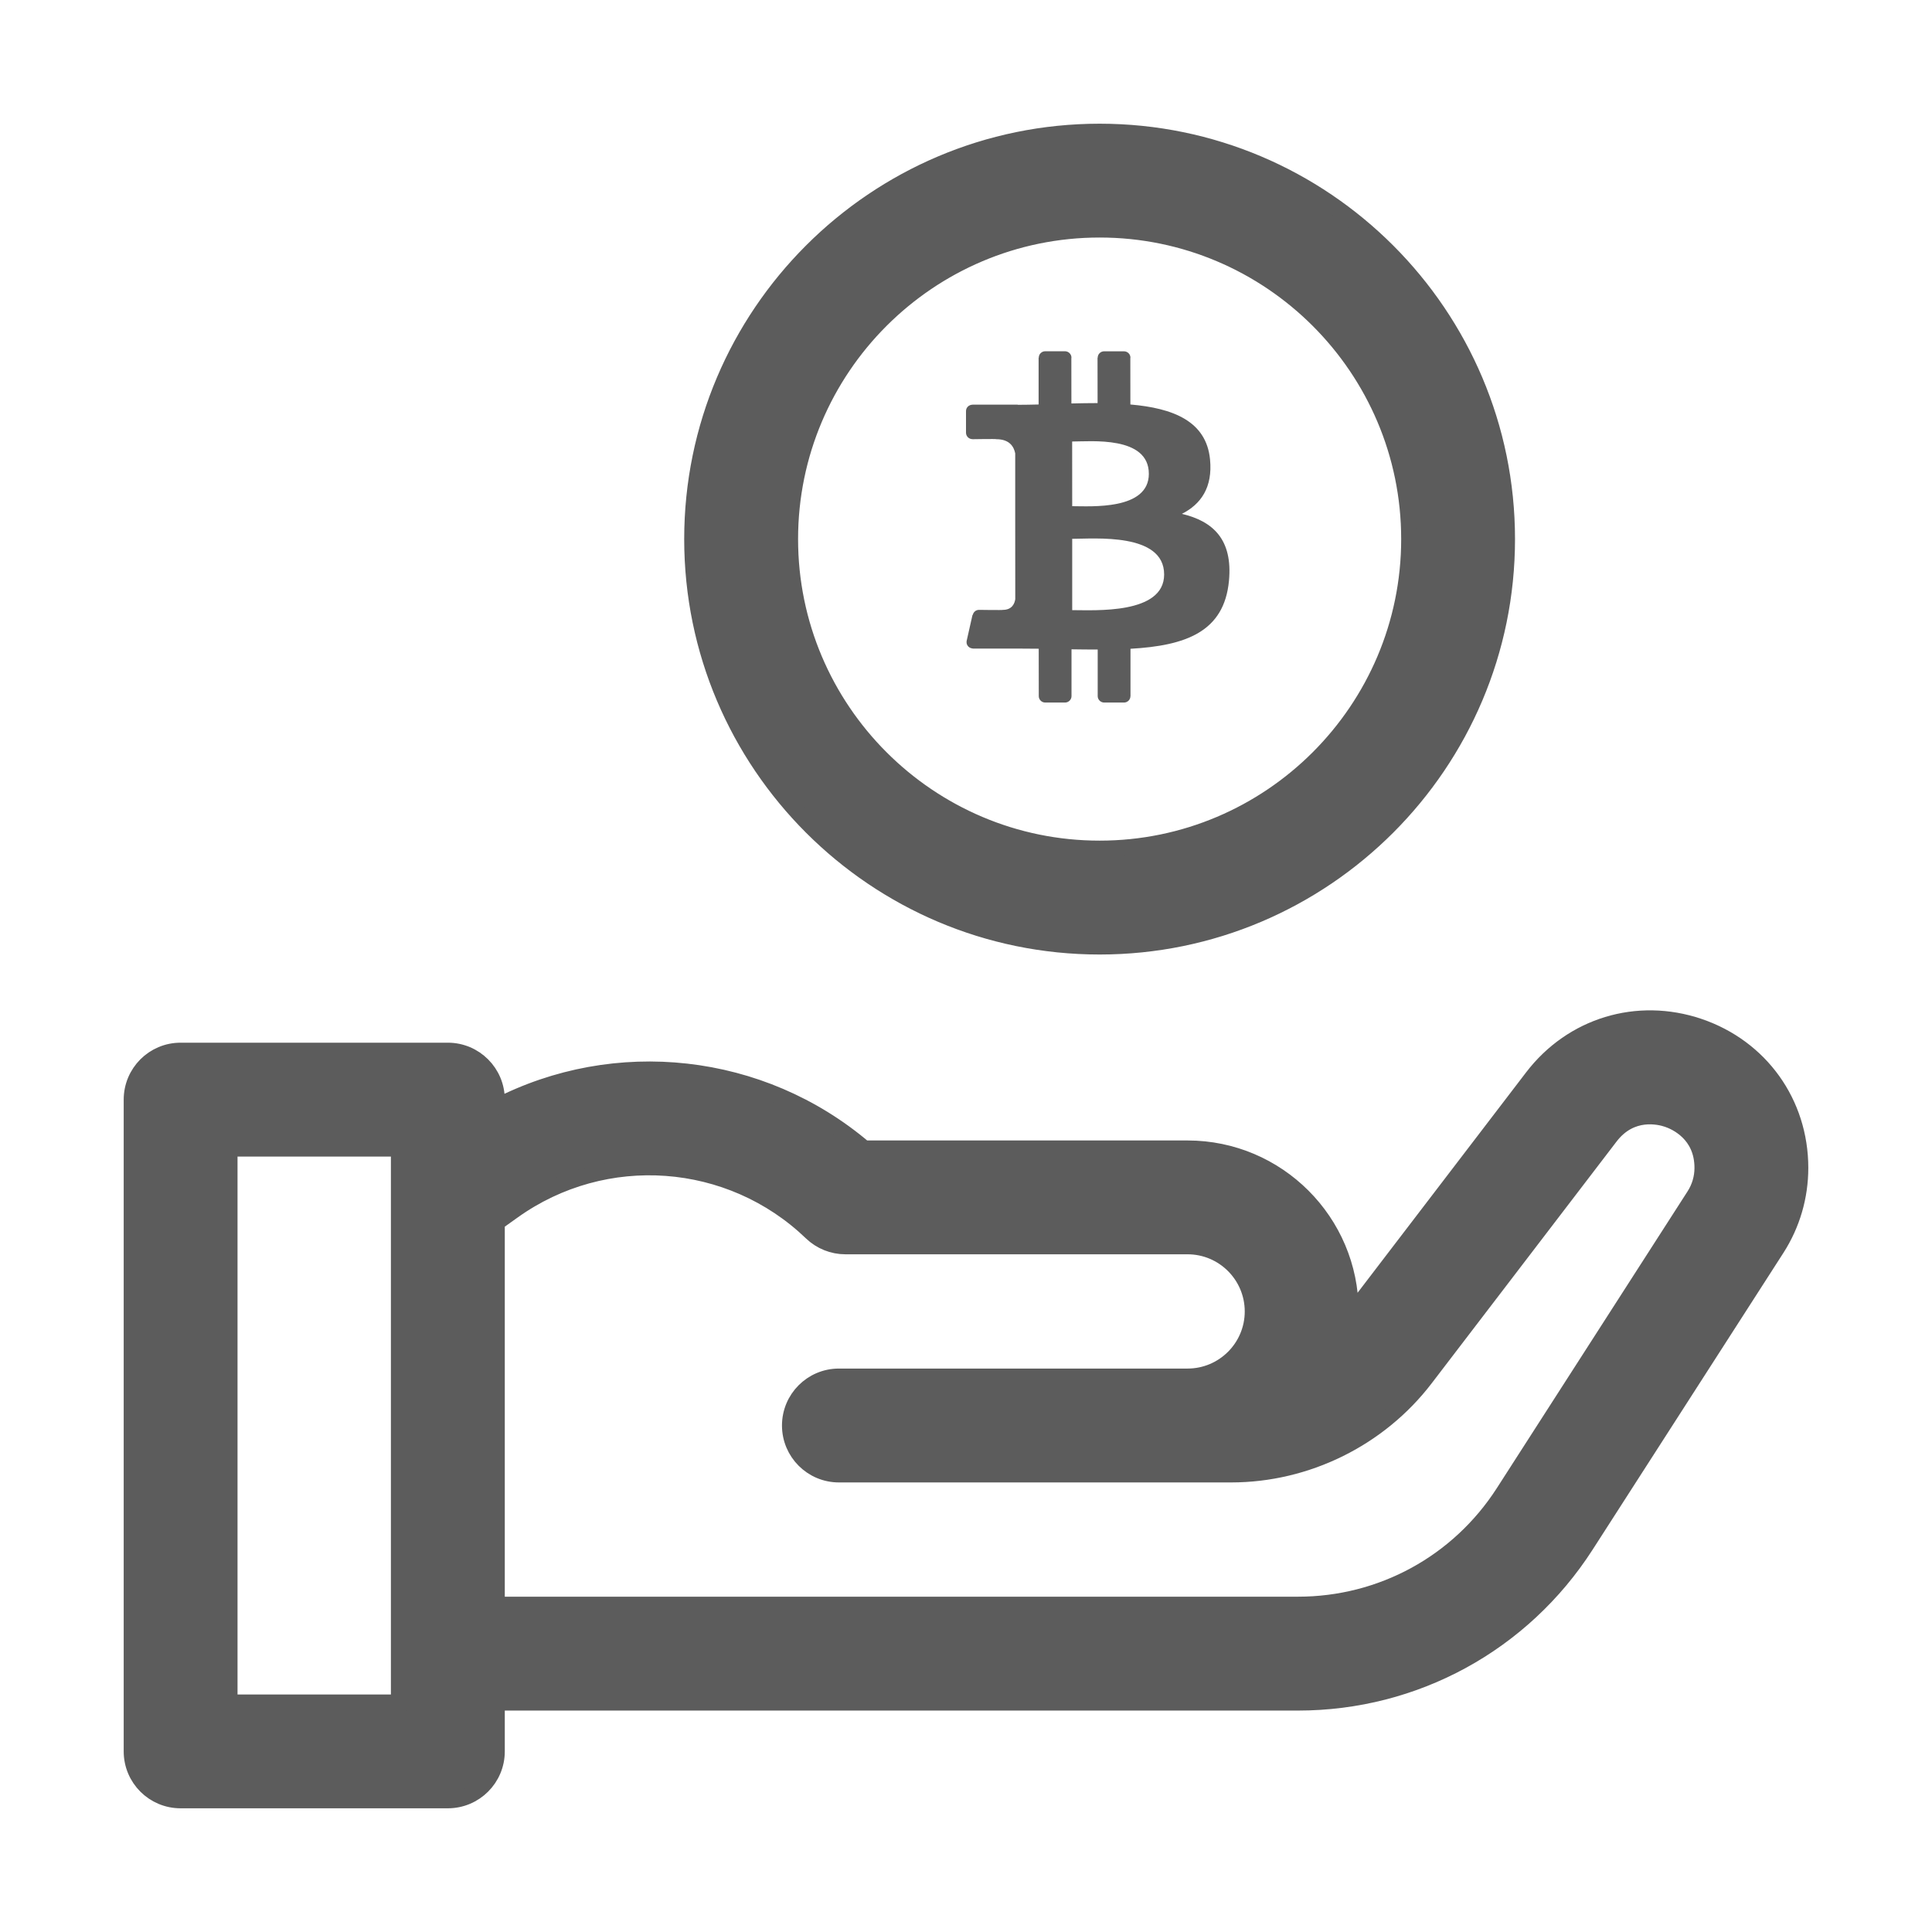
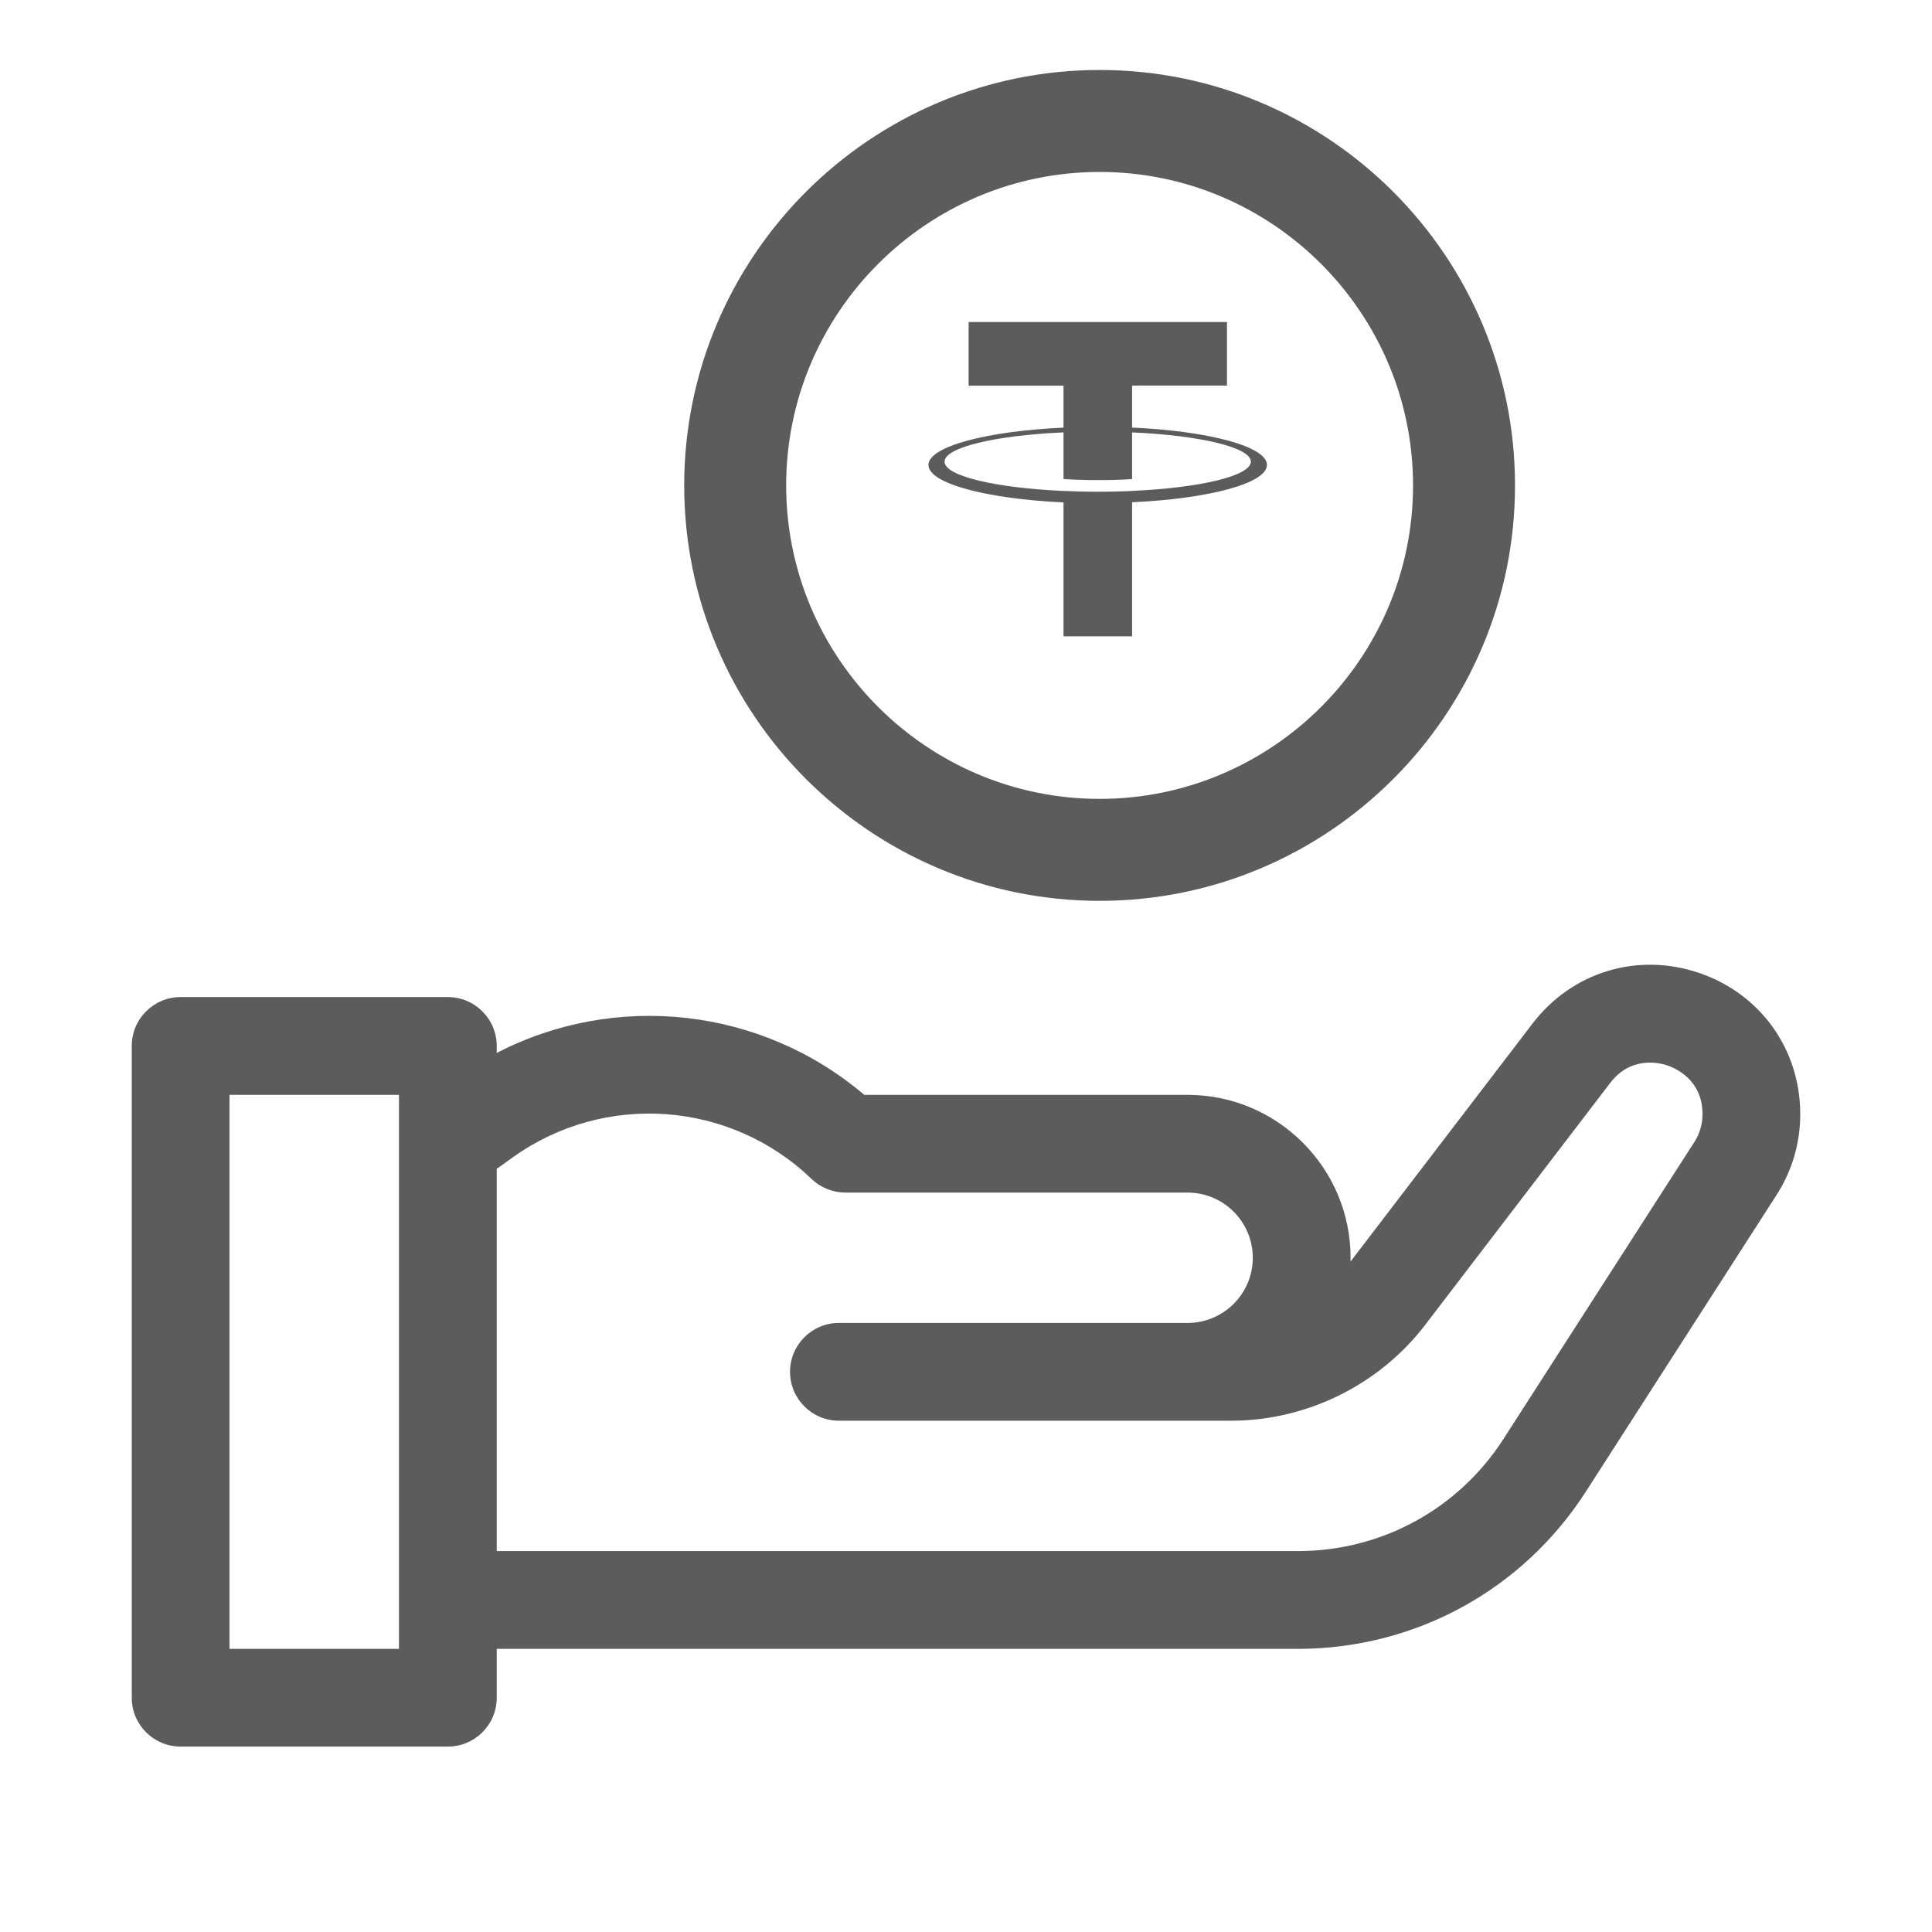
<svg xmlns="http://www.w3.org/2000/svg" width="36" height="36" viewBox="0 0 36 36" fill="none">
-   <path d="M31.657 19.128C30.509 18.74 29.292 19.111 28.556 20.073L25.164 24.509C25.164 24.485 25.166 24.461 25.166 24.437C25.166 22.763 23.803 21.401 22.129 21.401H16.104C14.182 19.766 11.467 19.475 9.256 20.62V20.49C9.256 19.987 8.848 19.579 8.345 19.579H3.365C2.862 19.579 2.455 19.987 2.455 20.49V32.635C2.455 33.138 2.862 33.545 3.365 33.545H8.345C8.848 33.545 9.256 33.138 9.256 32.635V31.724H24.186C26.365 31.724 28.37 30.629 29.549 28.796L33.104 23.266C33.393 22.817 33.545 22.297 33.545 21.762C33.545 20.551 32.804 19.517 31.657 19.128ZM7.434 31.724H4.276V21.401H7.434V31.724ZM31.571 22.281L28.017 27.811C27.175 29.12 25.743 29.902 24.186 29.902H9.256V22.78L9.56 22.563C11.269 21.342 13.608 21.512 15.122 22.968C15.292 23.131 15.518 23.222 15.753 23.222H22.129C22.799 23.222 23.344 23.767 23.344 24.437C23.344 25.107 22.799 25.651 22.129 25.651H15.753H15.632C15.129 25.651 14.721 26.059 14.721 26.562C14.721 27.065 15.129 27.473 15.632 27.473H15.753H22.129H22.94C24.349 27.473 25.702 26.805 26.558 25.685L30.003 21.18C30.391 20.673 30.919 20.802 31.072 20.854C31.225 20.906 31.724 21.124 31.724 21.762C31.724 21.947 31.671 22.126 31.571 22.281Z" fill="#5C5C5C" stroke="#5C5C5C" stroke-width="0.3" />
-   <path d="M20.49 17.636C24.675 17.636 28.08 14.23 28.08 10.045C28.08 5.86 24.675 2.455 20.49 2.455C16.304 2.455 12.899 5.86 12.899 10.045C12.899 14.23 16.304 17.636 20.49 17.636ZM20.49 4.276C23.671 4.276 26.259 6.864 26.259 10.045C26.259 13.226 23.671 15.814 20.49 15.814C17.309 15.814 14.721 13.226 14.721 10.045C14.721 6.864 17.309 4.276 20.49 4.276Z" fill="#5C5C5C" stroke="#5C5C5C" stroke-width="0.3" />
-   <path d="M22.023 9.575C22.377 9.396 22.599 9.082 22.547 8.559C22.477 7.844 21.852 7.605 21.063 7.537L21.062 6.673C21.062 6.67 21.064 6.668 21.064 6.665C21.064 6.599 21.01 6.546 20.943 6.546H20.575C20.543 6.546 20.512 6.558 20.489 6.581C20.467 6.603 20.454 6.633 20.454 6.665H20.451L20.452 7.511C20.291 7.511 20.127 7.514 19.964 7.518L19.963 6.675C19.964 6.672 19.965 6.669 19.965 6.665C19.965 6.599 19.911 6.546 19.845 6.545H19.476C19.444 6.545 19.414 6.558 19.391 6.58C19.368 6.603 19.356 6.633 19.356 6.665L19.356 6.665H19.353L19.353 7.537C19.221 7.54 19.091 7.543 18.964 7.543L18.964 7.54H18.121V7.541C18.105 7.541 18.089 7.544 18.075 7.55C18.06 7.556 18.047 7.565 18.035 7.576C18.024 7.587 18.015 7.6 18.009 7.614C18.003 7.629 18 7.644 18 7.66V8.063C18 8.129 18.054 8.183 18.121 8.183L18.121 8.182V8.184C18.121 8.184 18.573 8.176 18.565 8.184C18.813 8.184 18.893 8.325 18.917 8.448L18.917 9.578L18.917 9.582L18.918 11.164C18.907 11.241 18.861 11.364 18.688 11.364C18.696 11.371 18.244 11.364 18.244 11.364L18.244 11.365C18.243 11.365 18.243 11.364 18.242 11.364C18.184 11.364 18.138 11.405 18.126 11.459L18.121 11.459L18.01 11.952L18.012 11.953C18.012 11.957 18.01 11.961 18.01 11.965C18.01 12.029 18.06 12.079 18.123 12.083L18.123 12.085L18.918 12.085C19.066 12.085 19.212 12.087 19.355 12.088L19.356 12.972H19.356C19.356 13.037 19.41 13.091 19.477 13.091H19.845C19.877 13.091 19.908 13.078 19.93 13.056C19.953 13.034 19.966 13.003 19.966 12.972H19.966L19.966 12.099C20.133 12.102 20.296 12.103 20.454 12.103L20.454 12.972H20.454C20.454 13.037 20.509 13.091 20.575 13.091H20.944C20.976 13.091 21.006 13.078 21.029 13.056C21.051 13.034 21.064 13.003 21.064 12.972V12.972H21.065L21.065 12.089C22.092 12.031 22.811 11.775 22.9 10.822C22.972 10.055 22.606 9.713 22.023 9.575ZM19.978 8.227C20.323 8.227 21.407 8.118 21.407 8.829C21.407 9.511 20.324 9.432 19.979 9.432L19.978 8.227ZM19.979 11.369L19.979 10.04C20.393 10.04 21.692 9.922 21.692 10.704C21.693 11.453 20.393 11.368 19.979 11.369Z" fill="#5C5C5C" />
+   <path d="M31.657 18.128C30.509 17.74 29.292 18.111 28.556 19.073L25.164 23.509C25.164 23.485 25.166 23.461 25.166 23.437C25.166 21.763 23.803 20.401 22.129 20.401H16.104C14.182 18.766 11.467 18.475 9.256 19.62V19.49C9.256 18.987 8.848 18.579 8.345 18.579H3.365C2.862 18.579 2.455 18.987 2.455 19.49V31.634C2.455 32.138 2.862 32.545 3.365 32.545H8.345C8.848 32.545 9.256 32.138 9.256 31.634V30.724H24.186C26.365 30.724 28.37 29.629 29.549 27.796L33.104 22.266C33.393 21.817 33.545 21.297 33.545 20.762C33.545 19.551 32.804 18.517 31.657 18.128ZM7.434 30.724H4.276V20.401H7.434V30.724ZM31.571 21.281L28.017 26.81C27.175 28.12 25.743 28.902 24.186 28.902H9.256V21.78L9.56 21.562C11.269 20.342 13.608 20.512 15.122 21.968C15.292 22.131 15.518 22.222 15.753 22.222H22.129C22.799 22.222 23.344 22.767 23.344 23.437C23.344 24.107 22.799 24.651 22.129 24.651H15.753H15.632C15.129 24.651 14.721 25.059 14.721 25.562C14.721 26.065 15.129 26.473 15.632 26.473H15.753H22.129H22.94C24.349 26.473 25.702 25.805 26.558 24.685L30.003 20.18C30.391 19.673 30.919 19.802 31.072 19.854C31.225 19.906 31.724 20.124 31.724 20.762C31.724 20.947 31.671 21.126 31.571 21.281Z" fill="#5C5C5C" />
+   <path fill-rule="evenodd" clip-rule="evenodd" d="M20.49 3.204C17.271 3.204 14.649 5.826 14.649 9.045C14.649 12.264 17.271 14.886 20.49 14.886C23.709 14.886 26.33 12.264 26.33 9.045C26.33 5.826 23.709 3.204 20.49 3.204ZM20.49 1.304C16.221 1.304 12.749 4.777 12.749 9.045C12.749 13.313 16.221 16.786 20.49 16.786C24.758 16.786 28.23 13.313 28.23 9.045C28.23 4.777 24.758 1.304 20.49 1.304Z" fill="#5C5C5C" />
+   <path fill-rule="evenodd" clip-rule="evenodd" d="M21.095 7.185V7.966V7.967C22.529 8.033 23.608 8.32 23.608 8.663C23.608 9.006 22.529 9.293 21.095 9.359V11.857H19.817V9.362C18.381 9.295 17.3 9.008 17.3 8.664C17.3 8.321 18.38 8.034 19.817 7.968V7.187H18.049V6H22.863V7.185H21.095ZM21.046 9.15C21.071 9.149 21.087 9.148 21.095 9.148V9.147C22.362 9.091 23.308 8.867 23.308 8.602C23.308 8.337 22.362 8.113 21.095 8.057V8.926C21.059 8.929 20.86 8.946 20.466 8.946C20.138 8.946 19.9 8.932 19.817 8.926V8.057C18.548 8.113 17.6 8.336 17.6 8.603C17.6 8.869 18.548 9.092 19.817 9.148C20.032 9.158 20.246 9.163 20.461 9.162C20.779 9.162 20.963 9.154 21.046 9.15Z" fill="#5C5C5C" />
</svg>
